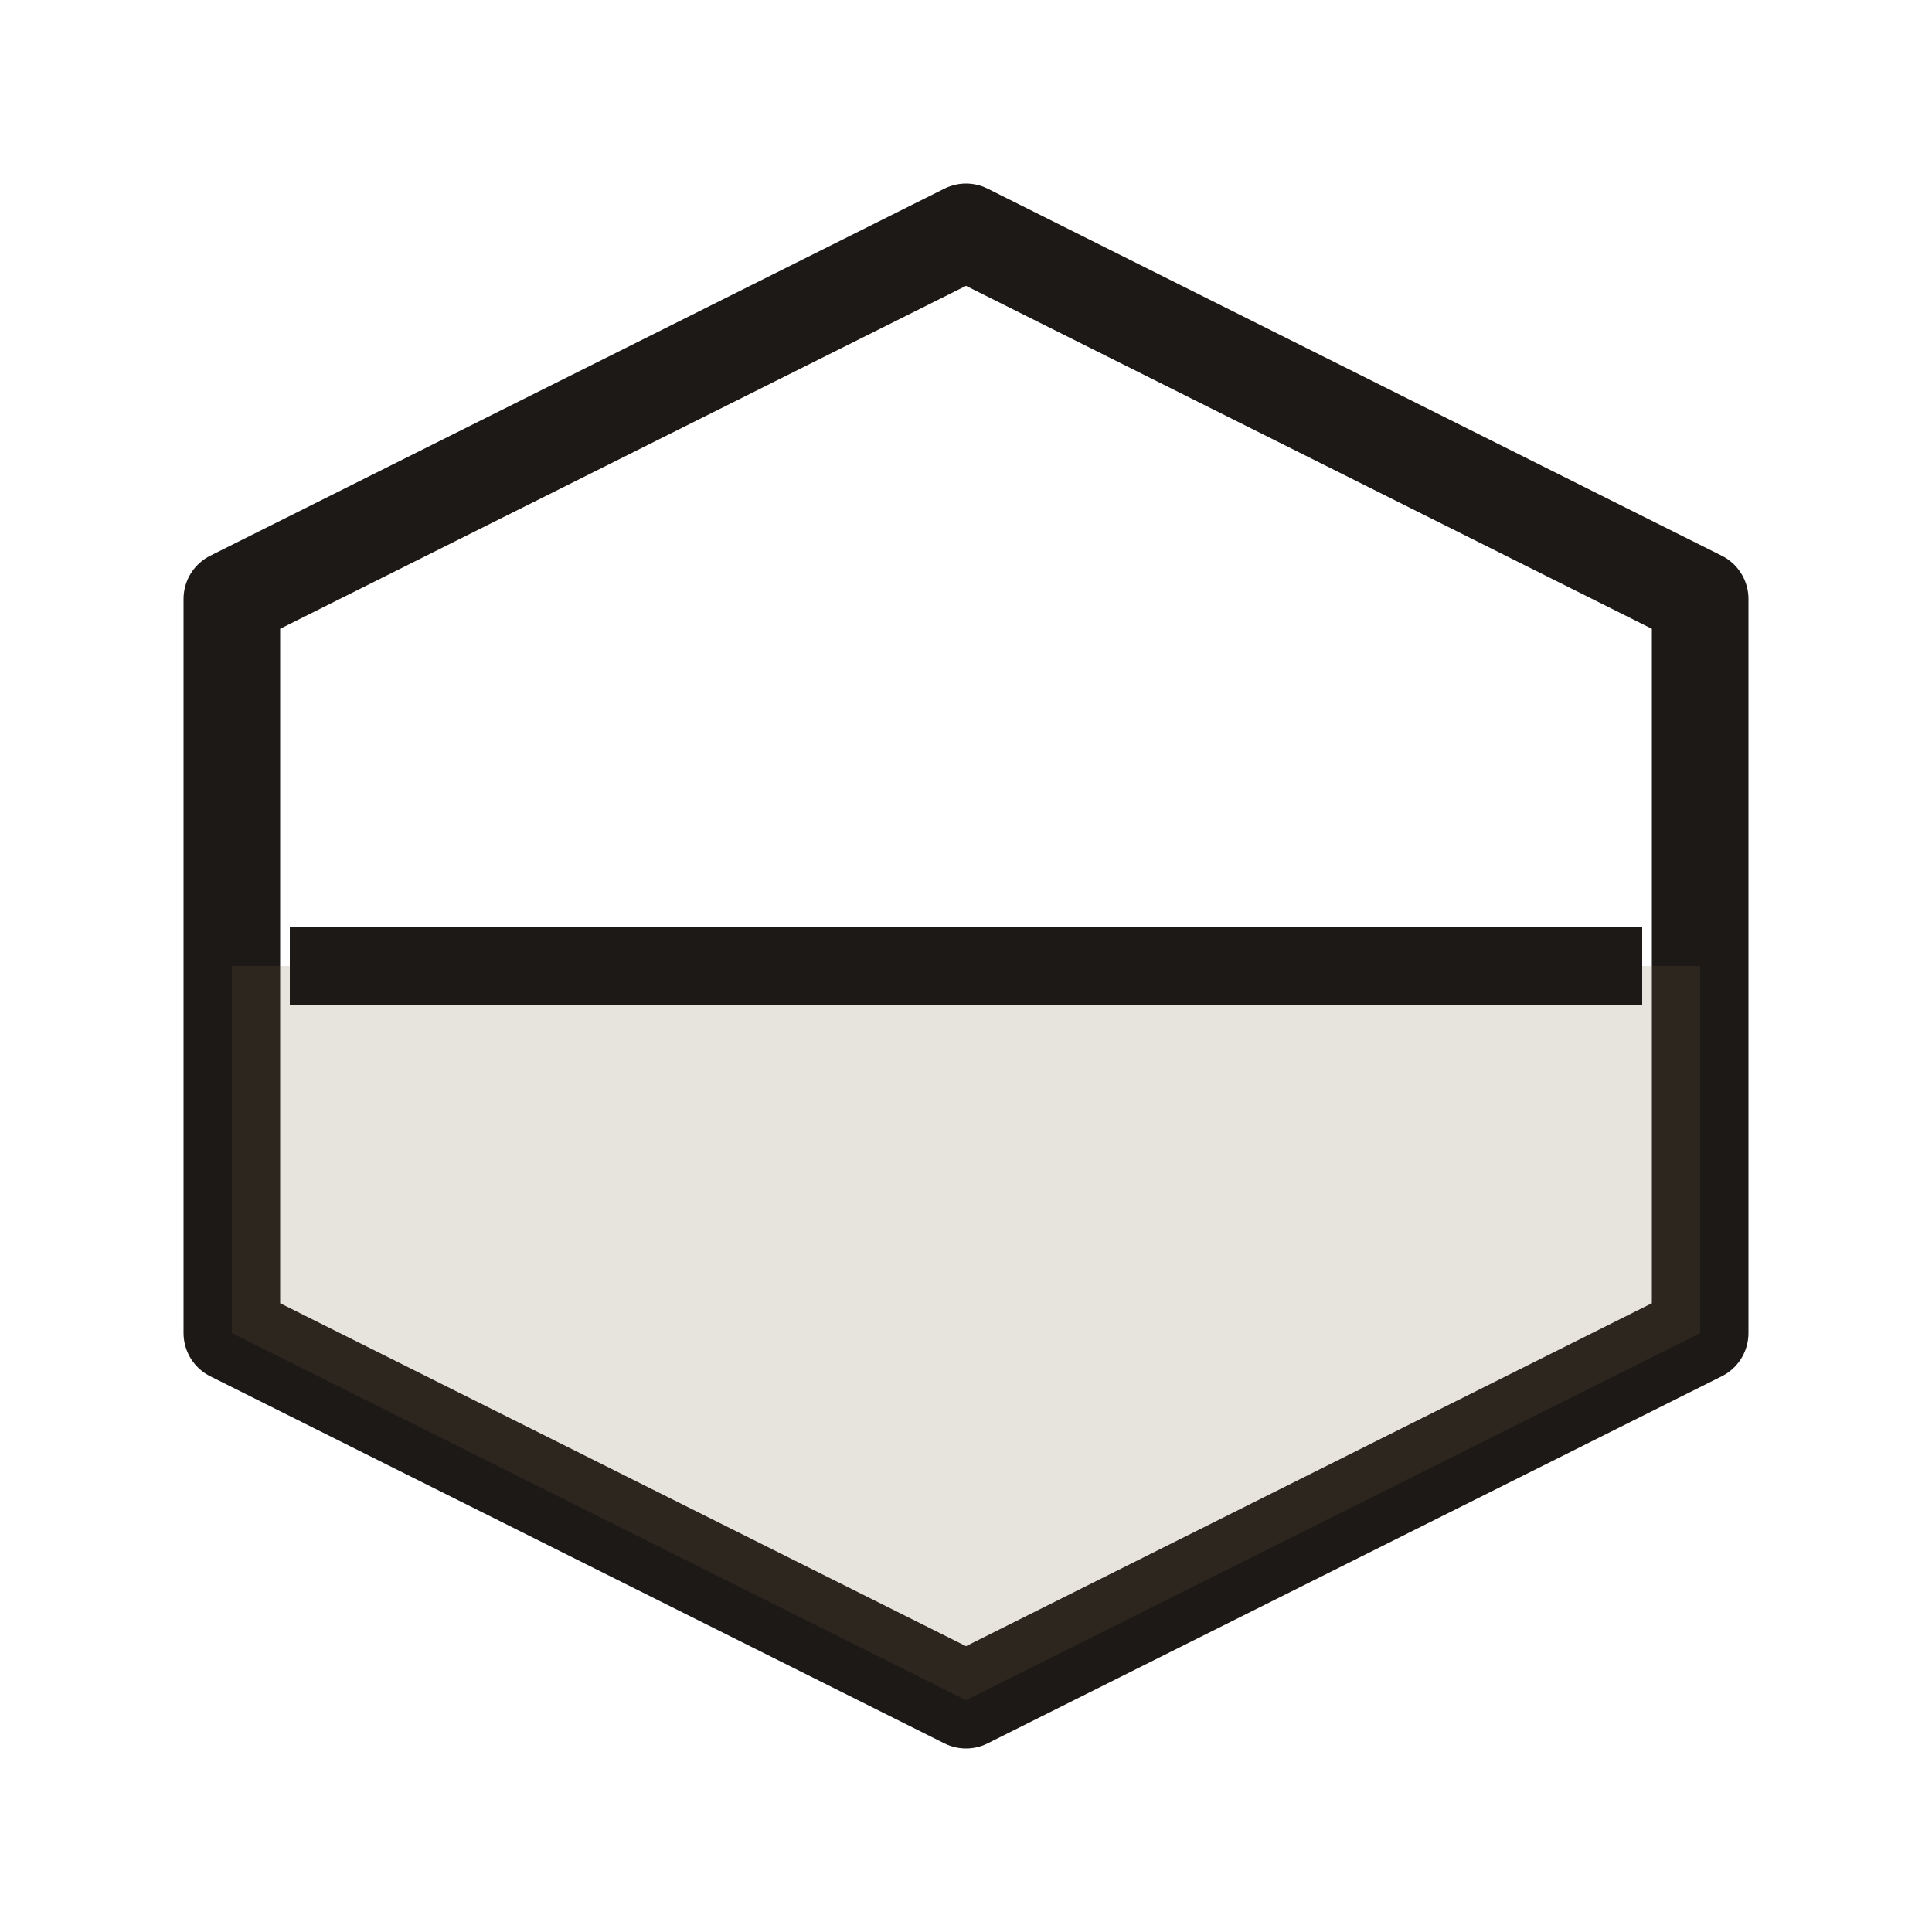
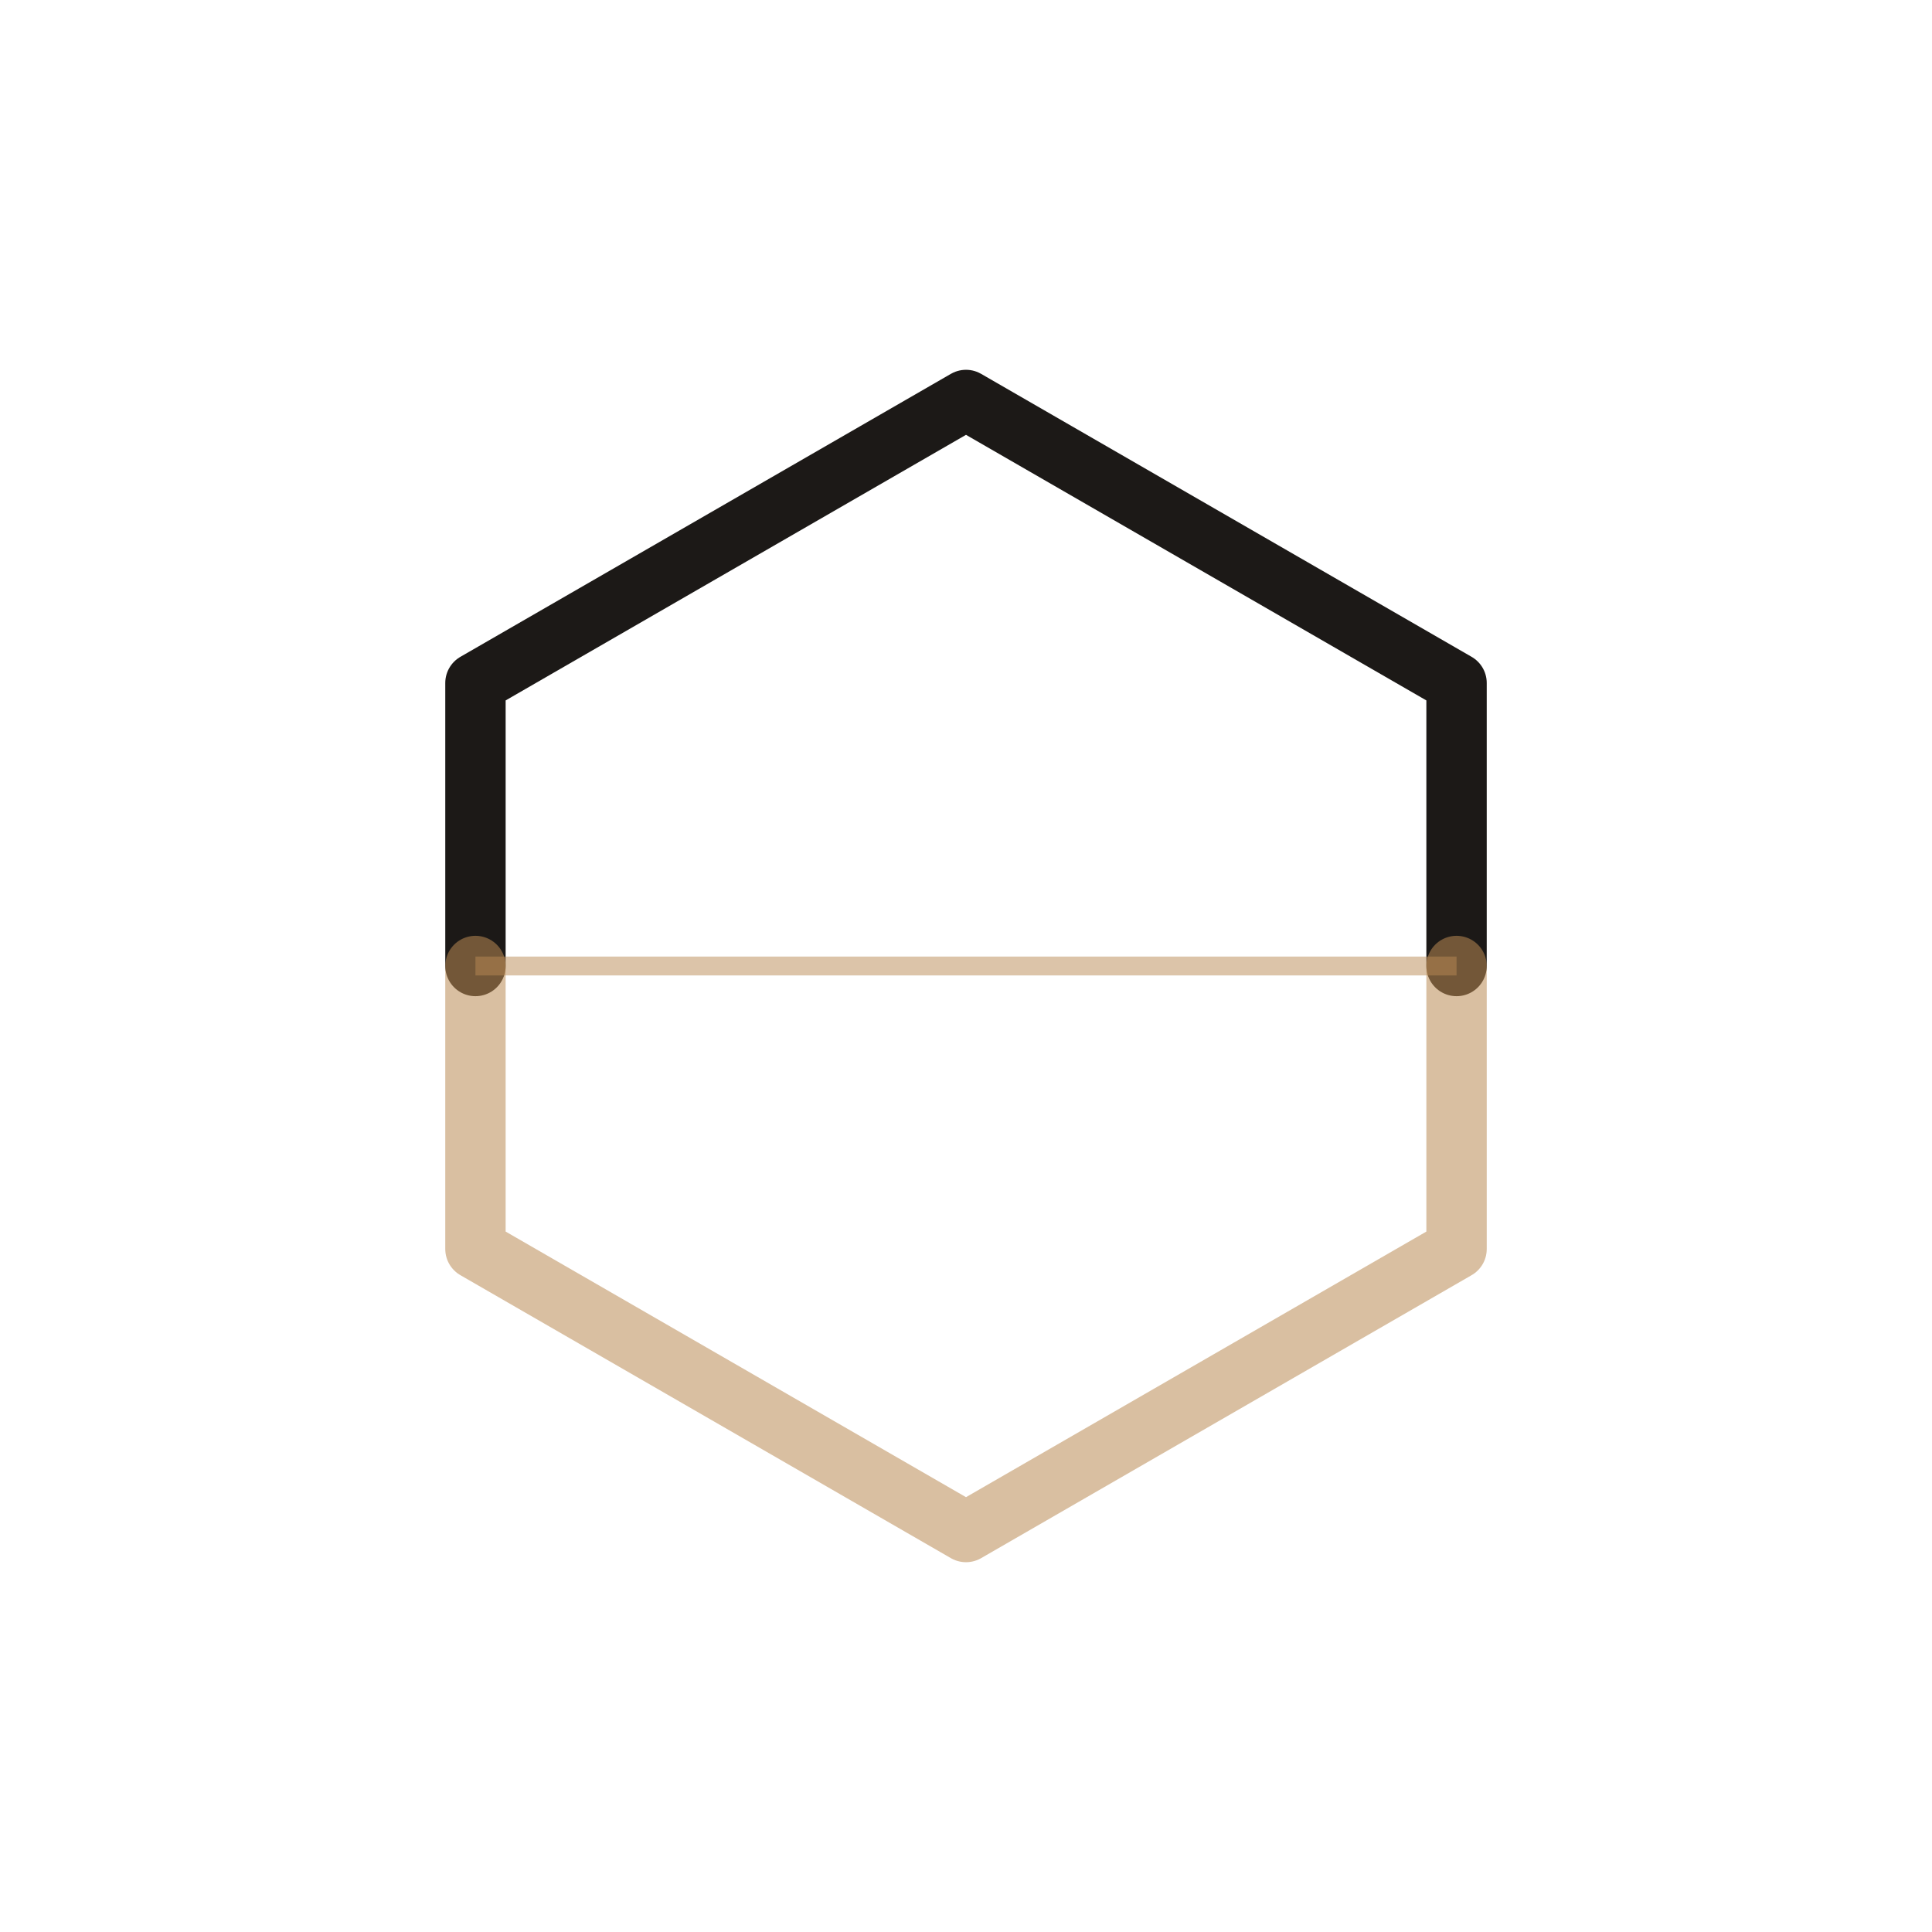
- <svg xmlns="http://www.w3.org/2000/svg" viewBox="0 0 100 100" fill="none" color="#1c1917" role="img" aria-label="Knole">
-   <polygon points="50,12 88,31 88,69 50,88 12,69 12,31" fill="none" stroke="currentColor" stroke-width="5" stroke-linejoin="round" />
-   <polygon points="50,50 88,50 88,69 50,88 12,69 12,50" fill="#7c6545" opacity="0.18" />
-   <line x1="15" y1="50" x2="85" y2="50" stroke="currentColor" stroke-width="4" />
+ <svg xmlns="http://www.w3.org/2000/svg" viewBox="0 0 512 512" width="512" height="512">
+   <path d="M126,256 L126,181 L256,106 L386,181 L386,256" fill="none" stroke="#1c1917" stroke-width="16" stroke-linejoin="round" stroke-linecap="round" />
+   <path d="M126,256 L126,331 L256,406 L386,331 L386,256" fill="none" stroke="#b98a54" stroke-width="16" stroke-linejoin="round" stroke-linecap="round" opacity="0.55" />
+   <line x1="126" y1="256" x2="386" y2="256" stroke="#b98a54" stroke-width="5" opacity="0.5" />
</svg>
